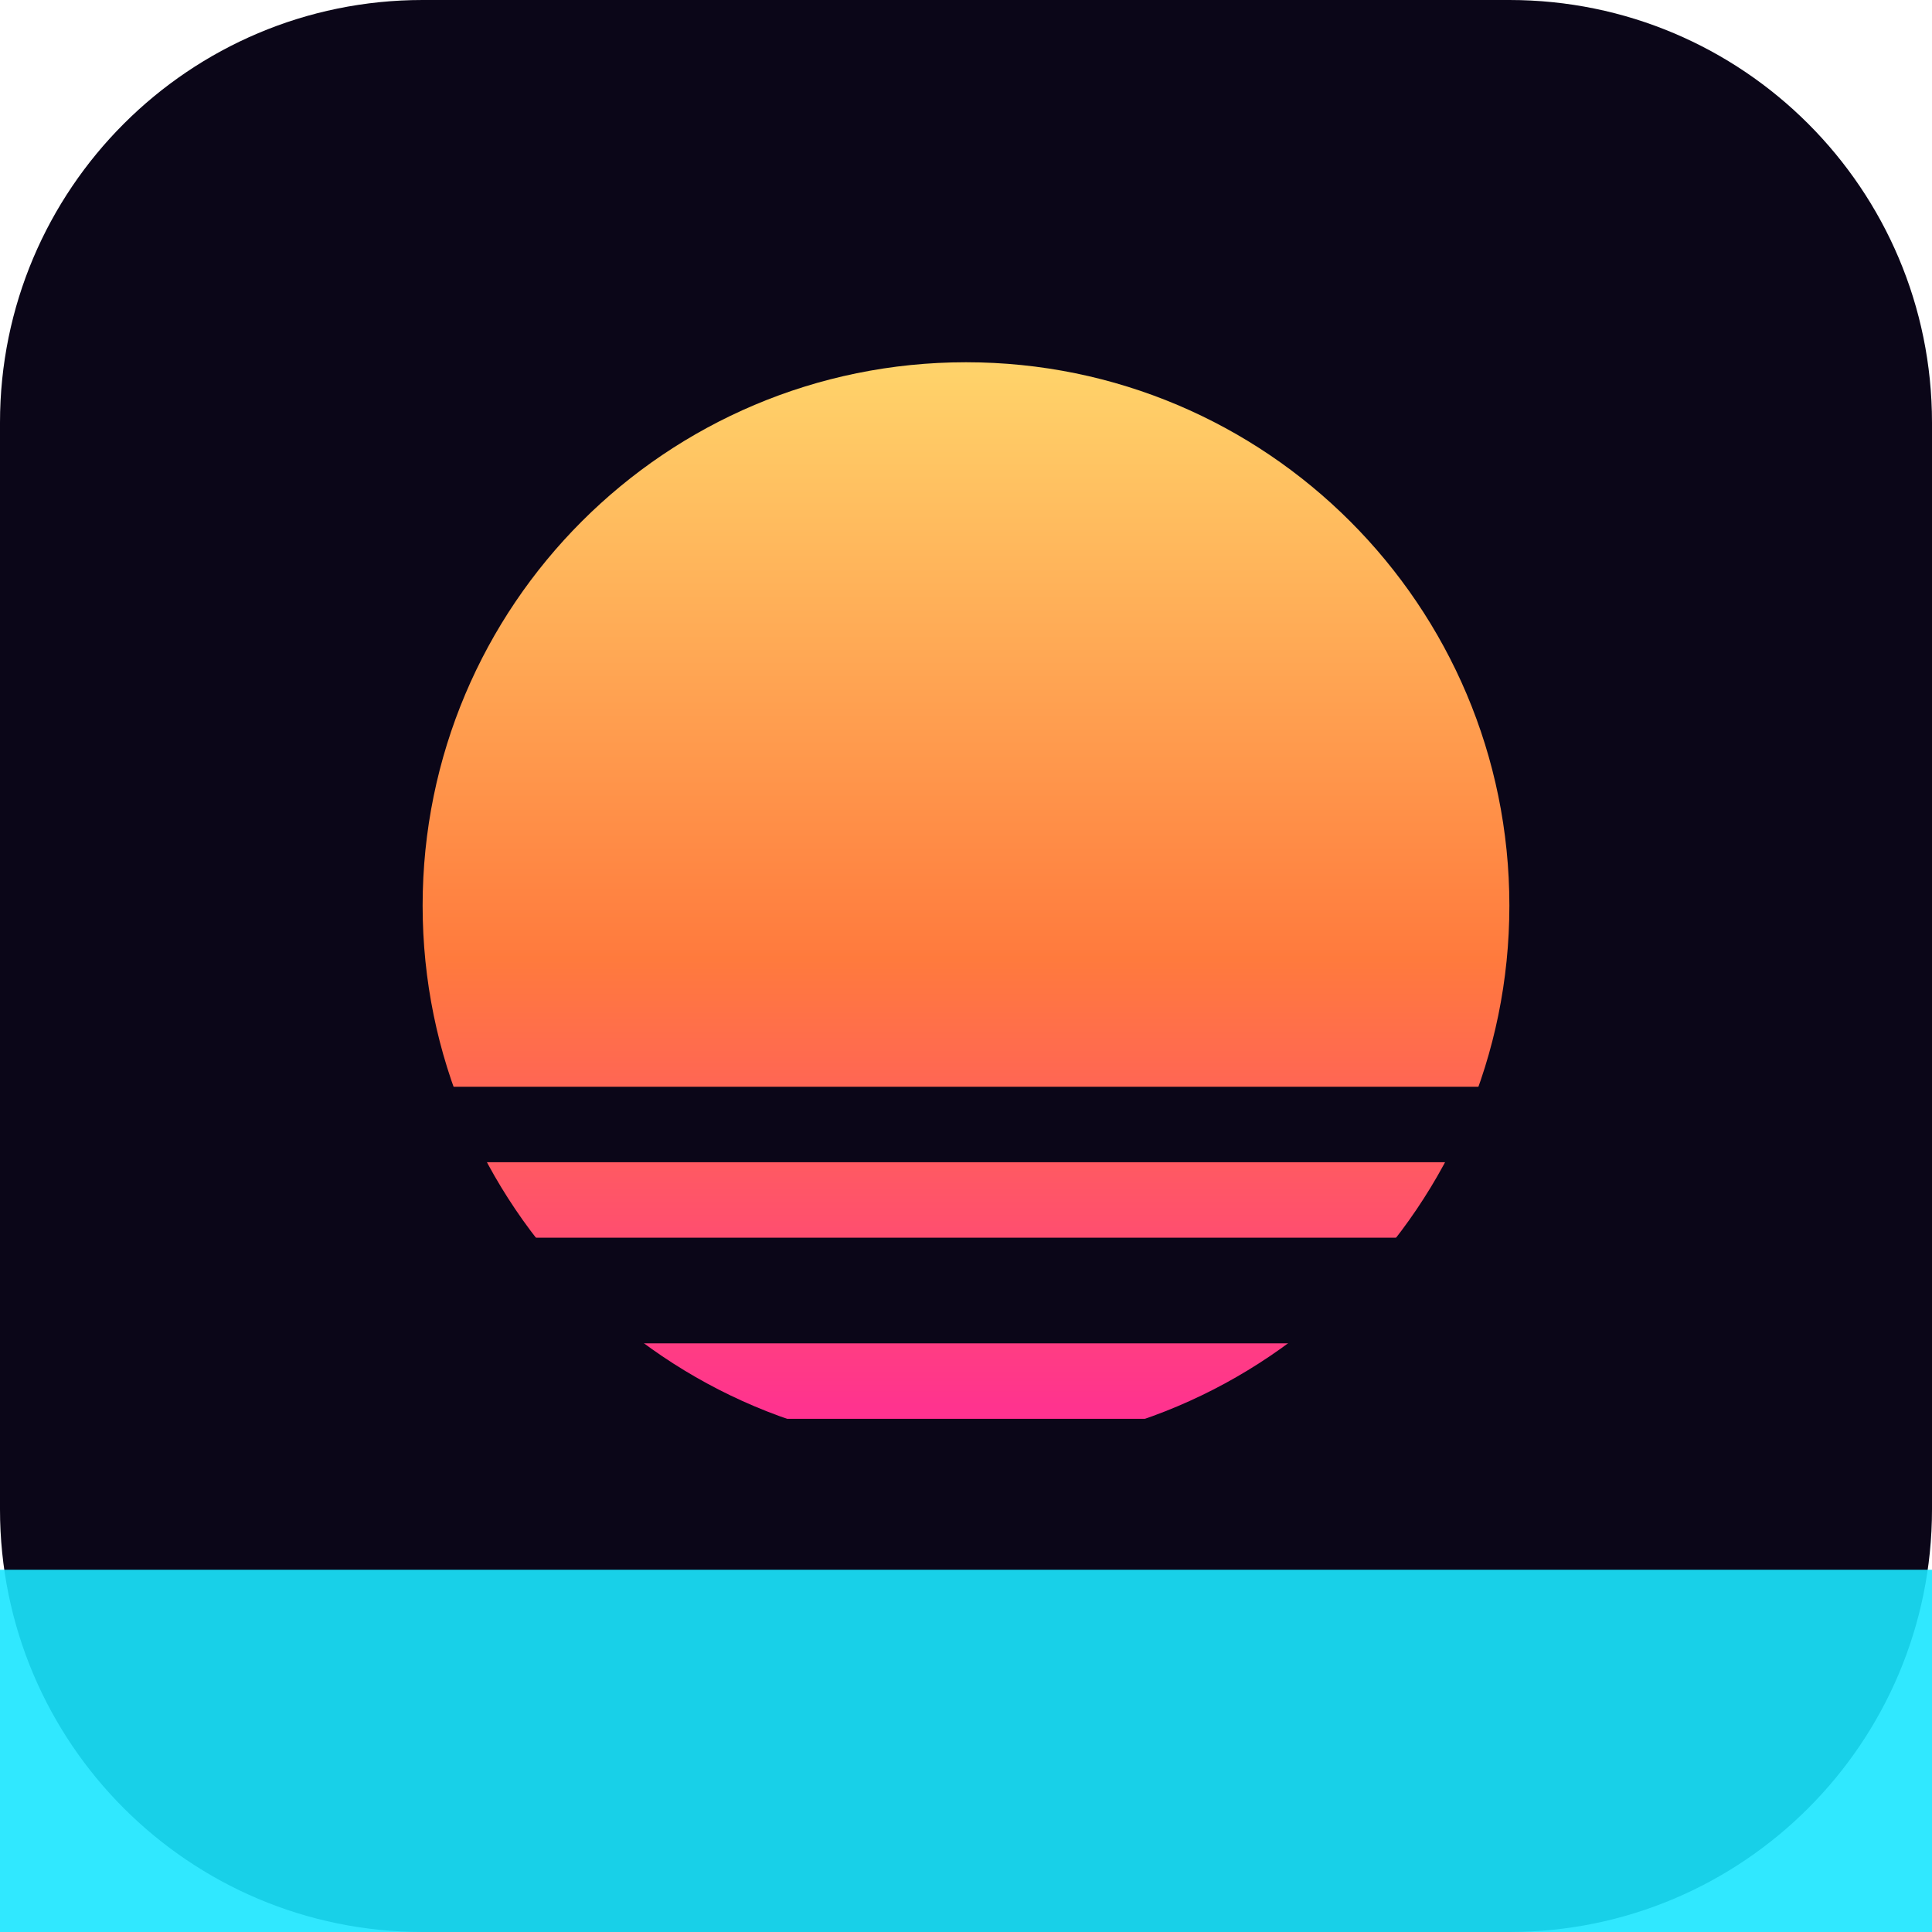
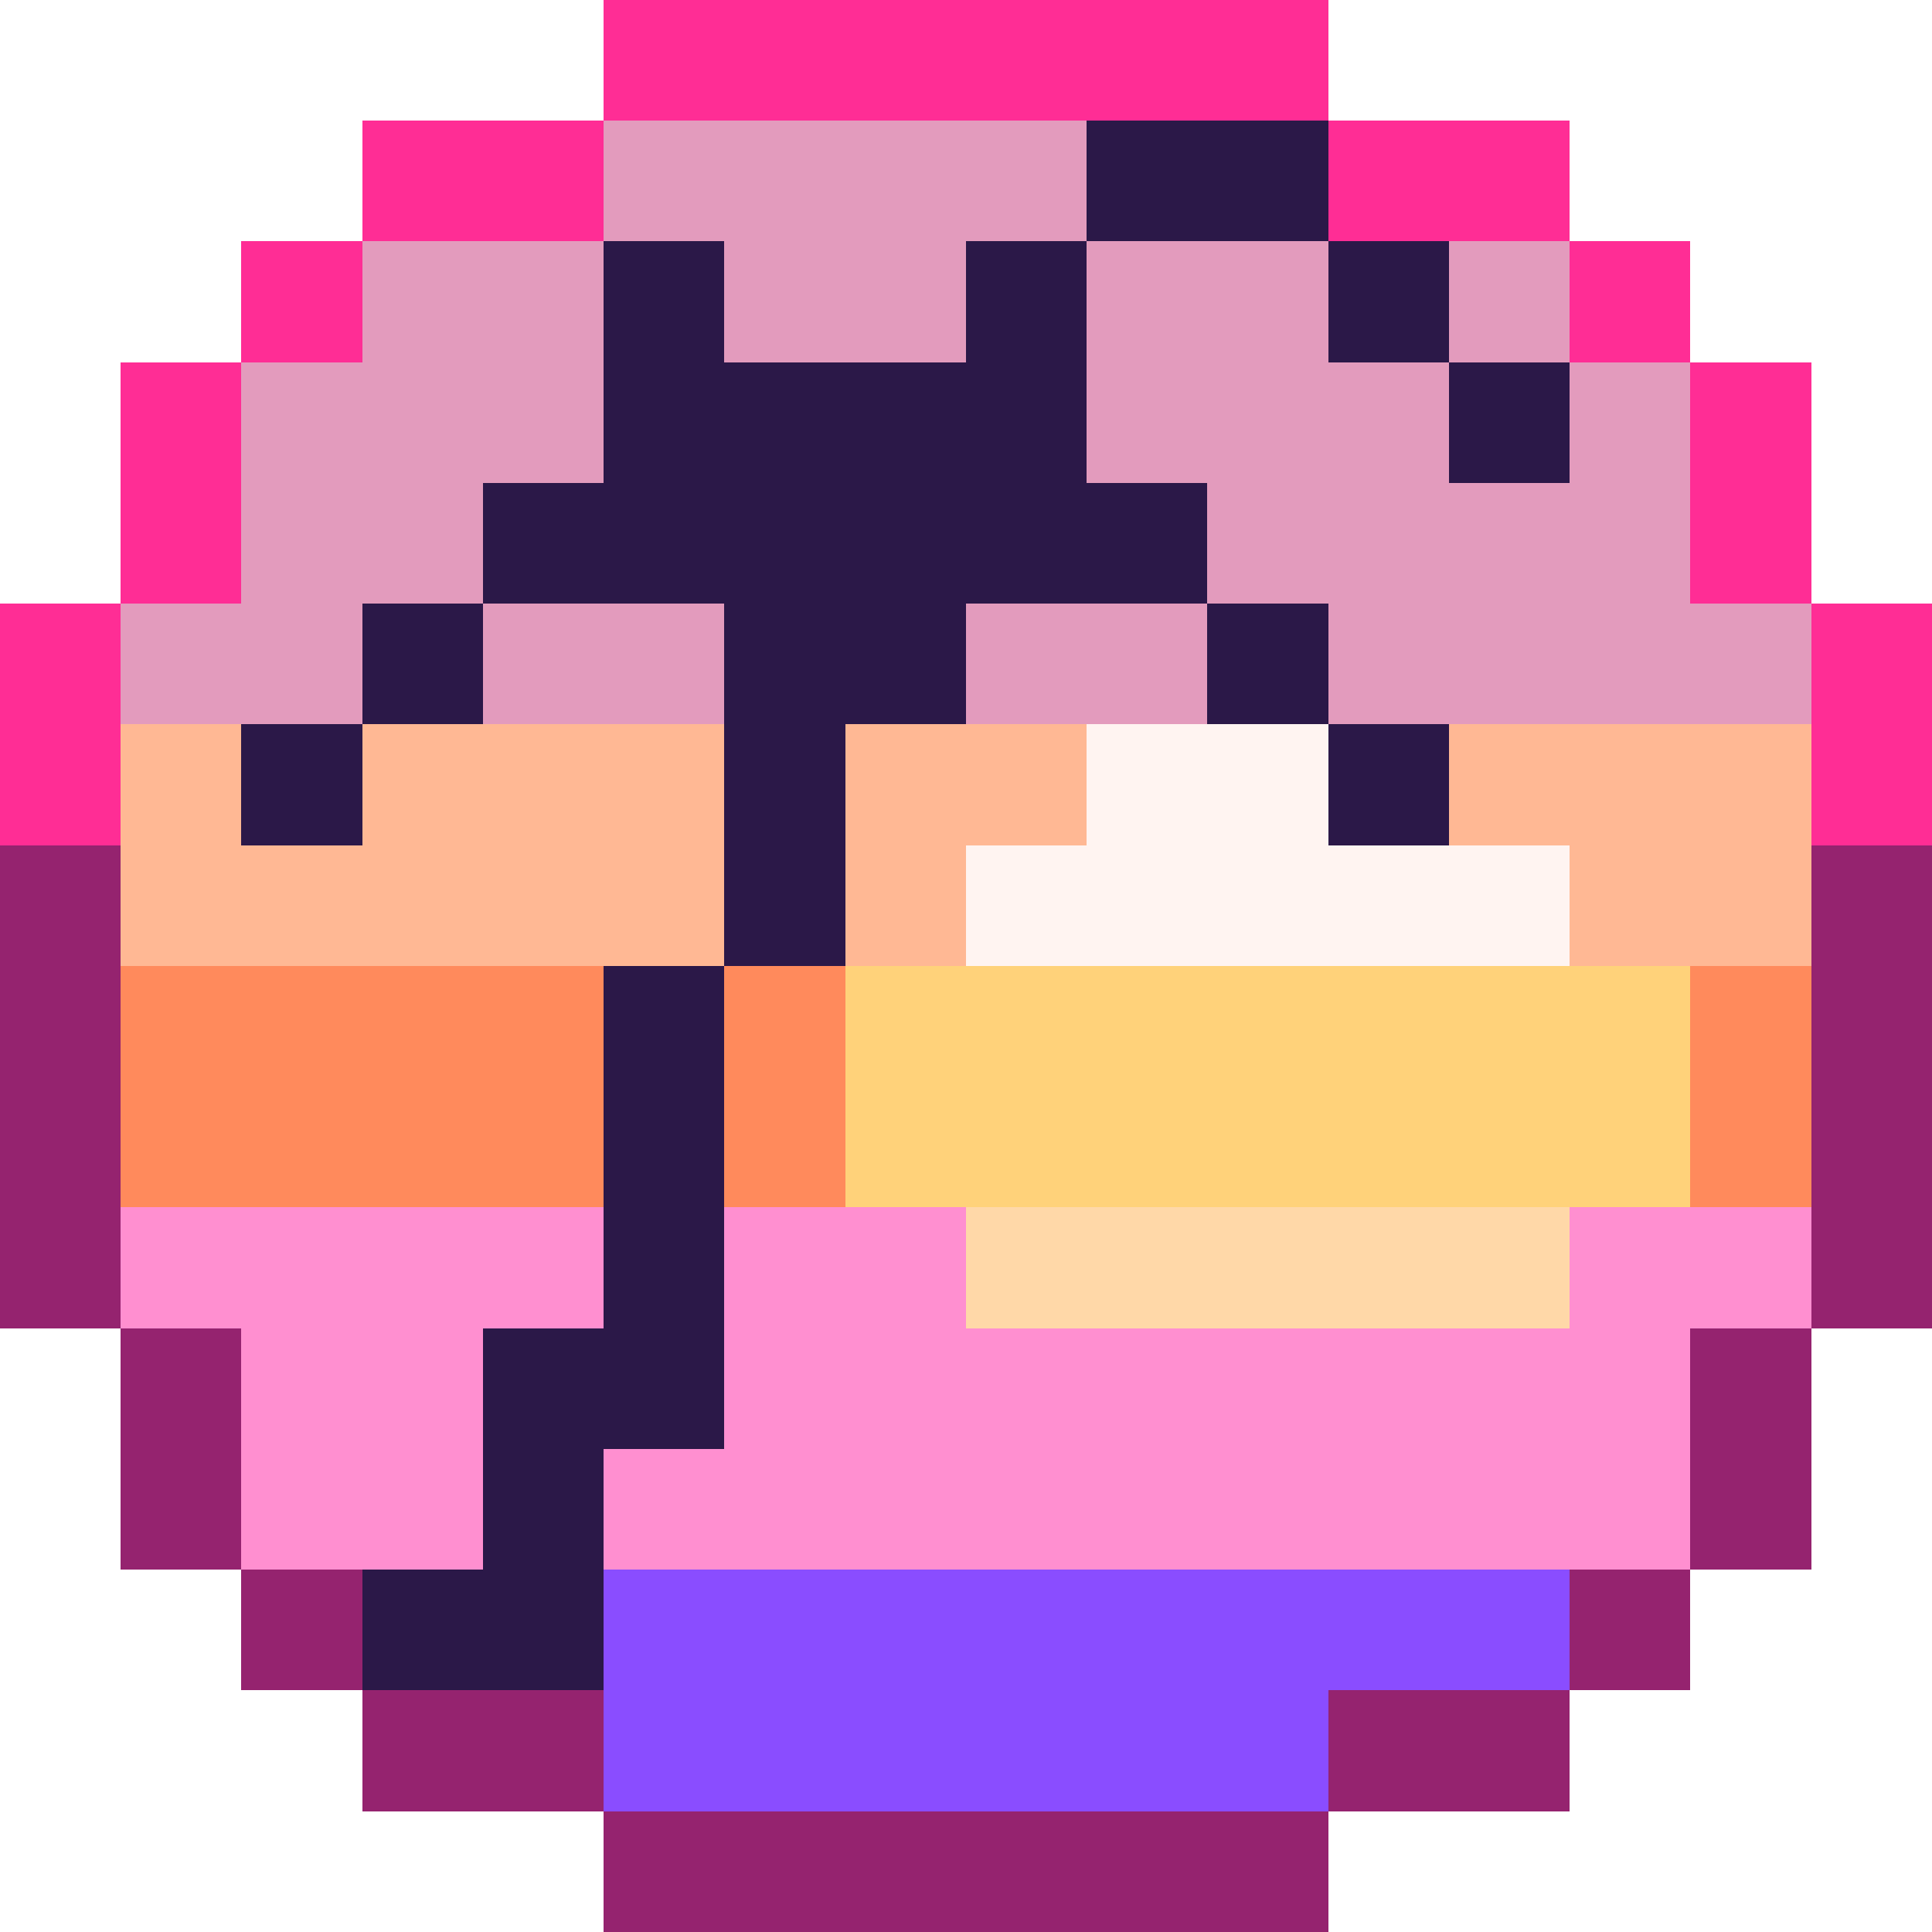
- <svg xmlns="http://www.w3.org/2000/svg" viewBox="0 0 64 64">
-   <defs>
-     <linearGradient id="sun" x1="0" y1="0" x2="0" y2="1">
-       <stop offset="0" stop-color="#ffd36a" />
-       <stop offset="0.55" stop-color="#ff7a3d" />
-       <stop offset="1" stop-color="#ff2d95" />
-     </linearGradient>
-   </defs>
-   <rect width="64" height="64" rx="14" fill="#0b0618" />
-   <circle cx="32" cy="30" r="18" fill="url(#sun)" />
-   <rect x="8" y="36" width="48" height="2.5" fill="#0b0618" />
-   <rect x="8" y="41" width="48" height="3.5" fill="#0b0618" />
-   <rect x="8" y="47" width="48" height="5" fill="#0b0618" />
-   <rect x="0" y="52" width="64" height="12" fill="#19e6ff" opacity="0.9" />
+ <svg xmlns="http://www.w3.org/2000/svg" viewBox="0 0 32 32" shape-rendering="crispEdges">
+   <style>.b{display:none}@media (min-width:24px),(min-resolution:1.5dppx){.a{display:none}.b{display:inline}}</style>
+   <g class="a" transform="scale(2)">
+     <path fill="#ff2d95" d="M5 0h6v1h-6zM3 1h2v1h-2zM11 1h2v1h-2zM2 2h1v1h-1zM13 2h1v1h-1zM1 3h1v1h-1zM14 3h1v1h-1zM1 4h1v1h-1zM14 4h1v1h-1zM0 5h1v1h-1zM15 5h1v1h-1zM0 6h1v1h-1zM15 6h1v1h-1z" />
+     <path fill="#e39bbd" d="M5 1h4v1h-4zM3 2h2v1h-2zM6 2h2v1h-2zM9 2h2v1h-2zM12 2h1v1h-1zM2 3h3v1h-3zM9 3h3v1h-3zM13 3h1v1h-1zM2 4h2v1h-2zM10 4h4v1h-4zM1 5h2v1h-2zM4 5h2v1h-2zM8 5h2v1h-2zM11 5h4v1h-4z" />
+     <path fill="#2b1848" d="M9 1h2v1h-2zM5 2h1v1h-1zM8 2h1v1h-1zM11 2h1v1h-1zM5 3h4v1h-4zM12 3h1v1h-1zM4 4h6v1h-6zM3 5h1v1h-1zM6 5h2v1h-2zM10 5h1v1h-1zM2 6h1v1h-1zM6 6h1v1h-1zM11 6h1v1h-1zM6 7h1v1h-1zM5 8h1v1h-1zM5 9h1v1h-1zM5 10h1v1h-1zM4 11h2v1h-2zM4 12h1v1h-1zM3 13h2v1h-2z" />
+     <path fill="#ffb894" d="M1 6h1v1h-1zM3 6h3v1h-3zM7 6h2v1h-2zM12 6h3v1h-3zM1 7h5v1h-5zM7 7h1v1h-1zM13 7h2v1h-2z" />
+     <path fill="#fff4f1" d="M9 6h2v1h-2zM8 7h5v1h-5z" />
+     <path fill="#95236f" d="M0 7h1v1h-1zM15 7h1v1h-1zM0 8h1v1h-1zM15 8h1v1h-1zM0 9h1v1h-1zM15 9h1v1h-1zM0 10h1v1h-1zM15 10h1v1h-1zM1 11h1v1h-1zM14 11h1v1h-1zM1 12h1v1h-1zM14 12h1v1h-1zM2 13h1v1h-1zM13 13h1v1h-1zM3 14h2v1h-2zM11 14h2v1h-2zM5 15h6v1h-6z" />
+     <path fill="#ff8a5c" d="M1 8h4v1h-4zM6 8h1v1h-1zM14 8h1v1h-1zM1 9h4v1h-4zM6 9h1v1h-1zM14 9h1v1h-1z" />
+     <path fill="#ffd27a" d="M7 8h7v1h-7zM7 9h7v1h-7z" />
+     <path fill="#ff8fd0" d="M1 10h4v1h-4zM6 10h2v1h-2zM13 10h2v1h-2zM2 11h2v1h-2zM6 11h8v1h-8zM2 12h2v1h-2zM5 12h9v1h-9z" />
+     <path fill="#ffd8a8" d="M8 10h5v1h-5z" />
+     <path fill="#8a4dff" d="M5 13h8v1h-8zM5 14h6v1h-6z" />
+   </g>
+   <g class="b">
+     <path fill="#1a0d38" d="M12 0h8v1h-8zM9 1h3v1h-3zM20 1h3v1h-3zM7 2h2v1h-2zM23 2h2v1h-2zM6 3h1v1h-1zM25 3h1v1h-1zM5 4h1v1h-1zM26 4h1v1h-1zM4 5h1v1h-1zM27 5h1v1h-1zM3 6h1v1h-1zM28 6h1v1h-1zM2 7h1v1h-1zM29 7h1v1h-1zM2 8h1v1h-1zM29 8h1v1h-1zM1 9h1v1h-1zM30 9h1v1h-1zM1 10h1v1h-1zM30 10h1v1h-1zM1 11h1v1h-1zM30 11h1v1h-1zM0 12h1v1h-1zM31 12h1v1h-1zM0 13h1v1h-1zM31 13h1v1h-1zM0 14h1v1h-1zM31 14h1v1h-1zM0 15h1v1h-1zM31 15h1v1h-1zM0 16h1v1h-1zM31 16h1v1h-1zM0 17h1v1h-1zM31 17h1v1h-1zM0 18h1v1h-1zM31 18h1v1h-1zM0 19h1v1h-1zM31 19h1v1h-1zM1 20h1v1h-1zM30 20h1v1h-1zM1 21h1v1h-1zM30 21h1v1h-1zM1 22h1v1h-1zM30 22h1v1h-1zM2 23h1v1h-1zM29 23h1v1h-1zM2 24h1v1h-1zM29 24h1v1h-1zM3 25h1v1h-1zM28 25h1v1h-1zM4 26h1v1h-1zM27 26h1v1h-1zM5 27h1v1h-1zM26 27h1v1h-1zM6 28h1v1h-1zM25 28h1v1h-1zM7 29h2v1h-2zM23 29h2v1h-2zM9 30h3v1h-3zM20 30h3v1h-3zM12 31h8v1h-8z" />
+     <path fill="#ff2d95" d="M12 1h8v1h-8zM9 2h3v1h-3zM20 2h3v1h-3zM23 3h2v1h-2zM25 4h1v1h-1zM26 5h1v1h-1zM27 6h1v1h-1zM28 7h1v1h-1zM28 8h1v1h-1zM29 9h1v1h-1zM2 10h1v1h-1zM29 10h1v1h-1zM2 11h1v1h-1zM29 11h1v1h-1zM1 12h1v1h-1zM30 12h1v1h-1z" />
+     <path fill="#8c62b8" d="M12 2h8v1h-8zM10 3h6v1h-6zM20 3h3v1h-3zM12 4h2v1h-2zM22 4h3v1h-3zM6 5h4v1h-4zM16 5h4v1h-4zM24 5h2v1h-2z" />
+     <path fill="#ff8fd0" d="M7 3h2v1h-2zM6 4h1v1h-1zM5 5h1v1h-1zM4 6h1v1h-1zM3 7h1v1h-1zM3 8h1v1h-1zM2 9h1v1h-1zM3 22h5v1h-5zM10 22h19v1h-19zM4 23h4v1h-4zM10 23h18v1h-18zM4 24h4v1h-4zM10 24h18v1h-18zM5 25h3v1h-3zM10 25h17v1h-17zM9 26h17v1h-17z" />
+     <path fill="#2b1848" d="M9 3h1v1h-1zM16 3h4v1h-4zM7 4h5v1h-5zM14 4h8v1h-8zM10 5h6v1h-6zM20 5h4v1h-4zM11 6h4v1h-4zM22 6h3v1h-3zM9 7h8v1h-8zM24 7h2v1h-2zM7 8h3v1h-3zM11 8h4v1h-4zM16 8h3v1h-3zM25 8h1v1h-1zM6 9h2v1h-2zM10 9h6v1h-6zM18 9h2v1h-2zM5 10h2v1h-2zM11 10h4v1h-4zM20 10h2v1h-2zM4 11h2v1h-2zM12 11h2v1h-2zM21 11h2v1h-2zM4 12h1v1h-1zM12 12h2v1h-2zM22 12h1v1h-1zM11 13h2v1h-2zM11 14h2v1h-2zM10 15h2v1h-2zM10 16h2v1h-2zM10 17h2v1h-2zM9 18h2v1h-2zM9 19h2v1h-2zM9 20h2v1h-2zM9 21h2v1h-2zM8 22h2v1h-2zM8 23h2v1h-2zM8 24h2v1h-2zM8 25h2v1h-2zM6 26h3v1h-3zM7 27h2v1h-2z" />
+     <path fill="#e39bbd" d="M5 6h6v1h-6zM15 6h7v1h-7zM25 6h2v1h-2zM4 7h5v1h-5zM17 7h7v1h-7zM26 7h2v1h-2zM4 8h3v1h-3zM10 8h1v1h-1zM15 8h1v1h-1zM19 8h6v1h-6zM26 8h2v1h-2zM3 9h3v1h-3zM8 9h2v1h-2zM16 9h2v1h-2zM20 9h9v1h-9zM3 10h2v1h-2zM7 10h4v1h-4zM15 10h5v1h-5zM22 10h7v1h-7zM3 11h1v1h-1zM6 11h6v1h-6zM14 11h7v1h-7zM23 11h6v1h-6zM2 12h2v1h-2zM5 12h7v1h-7zM14 12h8v1h-8zM23 12h7v1h-7zM2 13h9v1h-9zM13 13h17v1h-17zM9 27h16v1h-16zM9 28h14v1h-14z" />
+     <path fill="#95236f" d="M1 13h1v1h-1zM30 13h1v1h-1zM1 14h1v1h-1zM30 14h1v1h-1zM1 15h1v1h-1zM30 15h1v1h-1zM1 16h1v1h-1zM30 16h1v1h-1zM1 17h1v1h-1zM30 17h1v1h-1zM1 18h1v1h-1zM30 18h1v1h-1zM1 19h1v1h-1zM30 19h1v1h-1zM2 20h1v1h-1zM29 20h1v1h-1zM2 21h1v1h-1zM29 21h1v1h-1zM2 22h1v1h-1zM29 22h1v1h-1zM3 23h1v1h-1zM28 23h1v1h-1zM3 24h1v1h-1zM28 24h1v1h-1zM4 25h1v1h-1zM27 25h1v1h-1zM5 26h1v1h-1zM26 26h1v1h-1zM6 27h1v1h-1zM25 27h1v1h-1zM7 28h2v1h-2zM23 28h2v1h-2zM9 29h3v1h-3zM20 29h3v1h-3zM12 30h8v1h-8z" />
+     <path fill="#ffa48c" d="M2 14h9v1h-9zM13 14h4v1h-4zM25 14h5v1h-5zM2 15h8v1h-8zM12 15h4v1h-4zM26 15h4v1h-4zM2 16h8v1h-8zM12 16h3v1h-3zM27 16h3v1h-3z" />
+     <path fill="#fff4f1" d="M17 14h8v1h-8zM16 15h10v1h-10zM15 16h12v1h-12z" />
+     <path fill="#ffb894" d="M2 17h8v1h-8zM12 17h3v1h-3zM27 17h3v1h-3zM2 18h7v1h-7zM11 18h4v1h-4zM27 18h3v1h-3z" />
+     <path fill="#ffd27a" d="M15 17h12v1h-12zM15 18h12v1h-12zM14 19h14v1h-14z" />
+     <path fill="#ff8a5c" d="M2 19h7v1h-7zM11 19h3v1h-3zM28 19h2v1h-2zM3 20h6v1h-6zM11 20h5v1h-5zM26 20h3v1h-3zM3 21h6v1h-6zM11 21h18v1h-18z" />
+     <path fill="#ffd8a8" d="M16 20h10v1h-10z" />
+     <path fill="#8a4dff" d="M12 29h8v1h-8z" />
+   </g>
</svg>
